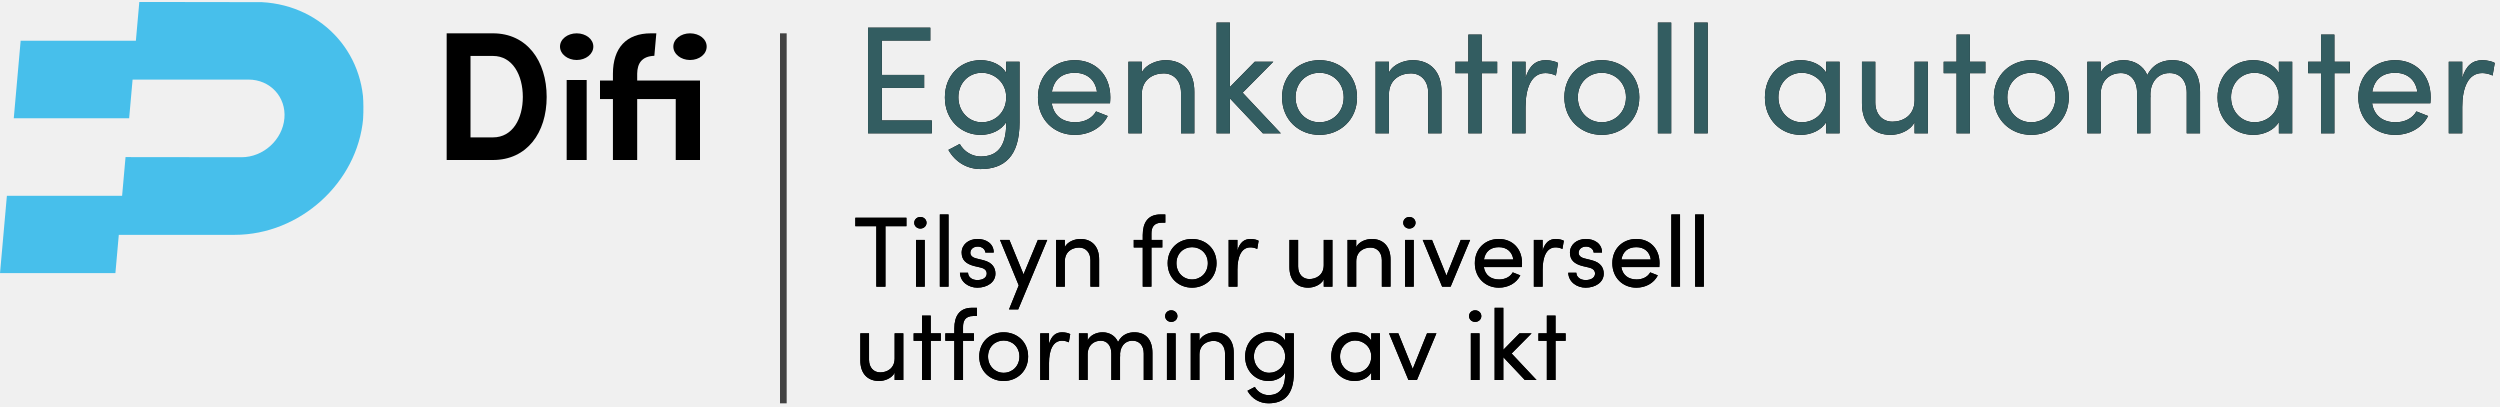
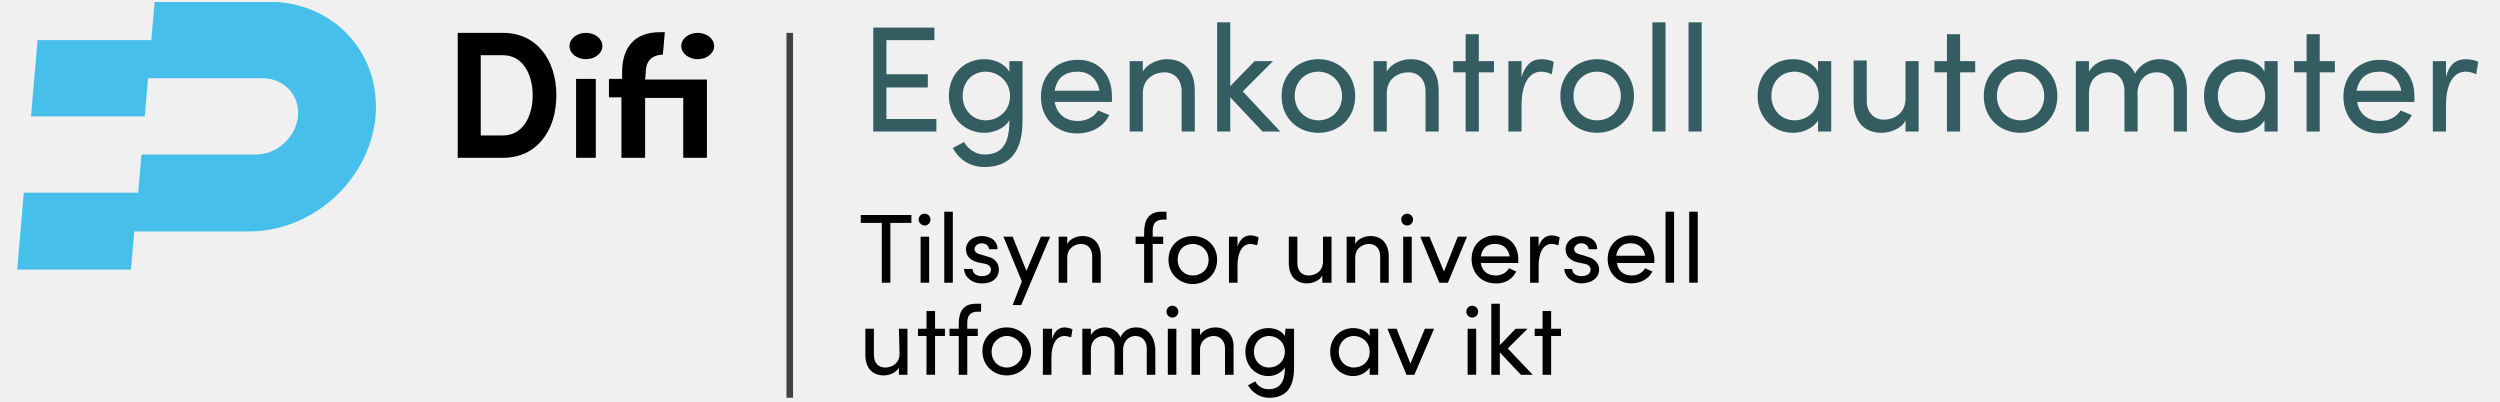
- <svg xmlns="http://www.w3.org/2000/svg" xmlns:xlink="http://www.w3.org/1999/xlink" width="375px" height="61px" viewBox="0 0 375 61" version="1.1">
-   <defs>
-     <path d="M7.965,0.665 L7.965,1.925 L4.815,1.925 L4.815,11 L3.45,11 L3.45,1.925 L0.3,1.925 L0.3,0.665 L7.965,0.665 Z M10.05,2.285 C9.555,2.285 9.135,1.91 9.135,1.415 C9.135,0.92 9.555,0.545 10.05,0.545 C10.56,0.545 10.98,0.92 10.98,1.415 C10.98,1.91 10.56,2.285 10.05,2.285 Z M9.405,11 L9.405,3.995 L10.71,3.995 L10.71,11 L9.405,11 Z M12.975,11 L12.975,0.17 L14.28,0.17 L14.28,11 L12.975,11 Z M18.6,11.15 C17.34,11.15 16.05,10.355 15.99,8.915 L17.205,8.915 C17.22,9.515 17.745,10.01 18.6,10.01 C19.485,10.01 20.01,9.605 20.01,9.035 C20.01,8.51 19.605,8.24 19.05,8.12 L18.09,7.895 C16.92,7.58 16.245,7.01 16.245,5.885 C16.245,4.73 17.235,3.845 18.645,3.845 C19.83,3.845 21.06,4.475 21.06,5.885 L19.8,5.885 C19.785,5.345 19.23,4.985 18.675,4.985 C18,4.985 17.55,5.39 17.55,5.93 C17.55,6.41 18,6.665 18.45,6.77 L19.485,7.025 C20.94,7.385 21.315,8.255 21.315,9.05 C21.315,10.355 20.055,11.15 18.6,11.15 Z M27.675,3.995 L29.085,3.995 L24.735,14.405 L23.355,14.405 L24.81,10.805 L22.005,3.995 L23.415,3.995 L25.53,9.155 L27.675,3.995 Z M34.05,3.845 C35.79,3.845 36.885,4.985 36.87,6.95 L36.87,11 L35.565,11 L35.565,7.025 C35.565,5.855 34.845,5.135 33.87,5.135 C32.895,5.135 31.725,5.69 31.725,7.205 L31.725,11 L30.42,11 L30.42,3.995 L31.725,3.995 L31.725,5.06 C32.145,4.205 33.285,3.845 34.05,3.845 Z M46.275,1.4 C45.03,1.4 44.7,2.165 44.715,3.08 L44.715,3.995 L46.35,3.995 L46.35,5.12 L44.715,5.12 L44.715,11 L43.41,11 L43.41,5.12 L42.06,5.12 L42.06,3.995 L43.41,3.995 L43.41,3.26 C43.41,1.43 44.175,0.17 46.05,0.17 L46.8,0.17 L46.8,1.4 L46.275,1.4 Z M50.805,11.15 C48.81,11.15 47.145,9.695 47.145,7.475 C47.145,5.255 48.81,3.845 50.805,3.845 C52.8,3.845 54.48,5.255 54.48,7.475 C54.48,9.695 52.8,11.15 50.805,11.15 Z M50.805,9.92 C52.095,9.92 53.175,8.93 53.175,7.475 C53.175,6.035 52.095,5.075 50.805,5.075 C49.53,5.075 48.465,6.035 48.465,7.475 C48.465,8.93 49.53,9.92 50.805,9.92 Z M59.58,3.845 C60.075,3.845 60.585,3.98 60.795,4.115 L60.585,5.345 C60.21,5.165 59.835,5.105 59.565,5.105 C58.17,5.105 57.615,6.59 57.615,8.435 L57.615,11 L56.295,11 L56.295,3.995 L57.615,3.995 L57.615,5.585 C57.975,4.355 58.65,3.845 59.58,3.845 Z M70.56,3.995 L71.865,3.995 L71.865,11 L70.56,11 L70.56,9.905 C70.14,10.775 69.015,11.15 68.235,11.15 C66.48,11.15 65.4,10.01 65.415,8.045 L65.415,3.995 L66.72,3.995 L66.72,7.97 C66.72,9.14 67.425,9.86 68.4,9.86 C69.375,9.86 70.545,9.305 70.56,7.79 L70.56,3.995 Z M77.76,3.845 C79.5,3.845 80.595,4.985 80.58,6.95 L80.58,11 L79.275,11 L79.275,7.025 C79.275,5.855 78.555,5.135 77.58,5.135 C76.605,5.135 75.435,5.69 75.435,7.205 L75.435,11 L74.13,11 L74.13,3.995 L75.435,3.995 L75.435,5.06 C75.855,4.205 76.995,3.845 77.76,3.845 Z M83.4,2.285 C82.905,2.285 82.485,1.91 82.485,1.415 C82.485,0.92 82.905,0.545 83.4,0.545 C83.91,0.545 84.33,0.92 84.33,1.415 C84.33,1.91 83.91,2.285 83.4,2.285 Z M82.755,11 L82.755,3.995 L84.06,3.995 L84.06,11 L82.755,11 Z M91.11,3.995 L92.52,3.995 L89.595,11 L88.32,11 L85.41,3.995 L86.805,3.995 L88.965,9.335 L91.11,3.995 Z M100.305,7.475 C100.305,7.67 100.29,7.865 100.275,8.06 L94.575,8.06 C94.77,9.305 95.67,9.92 96.87,9.92 C97.725,9.92 98.52,9.56 98.91,8.855 L100.05,9.305 C99.435,10.52 98.175,11.15 96.825,11.15 C94.83,11.15 93.225,9.695 93.225,7.475 C93.225,5.255 94.83,3.845 96.825,3.845 C98.82,3.845 100.305,5.255 100.305,7.475 Z M94.59,6.935 L99,6.935 C98.835,5.735 97.98,5.075 96.825,5.075 C95.64,5.075 94.8,5.675 94.59,6.935 Z M105.36,3.845 C105.855,3.845 106.365,3.98 106.575,4.115 L106.365,5.345 C105.99,5.165 105.615,5.105 105.345,5.105 C103.95,5.105 103.395,6.59 103.395,8.435 L103.395,11 L102.075,11 L102.075,3.995 L103.395,3.995 L103.395,5.585 C103.755,4.355 104.43,3.845 105.36,3.845 Z M109.845,11.15 C108.585,11.15 107.295,10.355 107.235,8.915 L108.45,8.915 C108.465,9.515 108.99,10.01 109.845,10.01 C110.73,10.01 111.255,9.605 111.255,9.035 C111.255,8.51 110.85,8.24 110.295,8.12 L109.335,7.895 C108.165,7.58 107.49,7.01 107.49,5.885 C107.49,4.73 108.48,3.845 109.89,3.845 C111.075,3.845 112.305,4.475 112.305,5.885 L111.045,5.885 C111.03,5.345 110.475,4.985 109.92,4.985 C109.245,4.985 108.795,5.39 108.795,5.93 C108.795,6.41 109.245,6.665 109.695,6.77 L110.73,7.025 C112.185,7.385 112.56,8.255 112.56,9.05 C112.56,10.355 111.3,11.15 109.845,11.15 Z M120.93,7.475 C120.93,7.67 120.915,7.865 120.9,8.06 L115.2,8.06 C115.395,9.305 116.295,9.92 117.495,9.92 C118.35,9.92 119.145,9.56 119.535,8.855 L120.675,9.305 C120.06,10.52 118.8,11.15 117.45,11.15 C115.455,11.15 113.85,9.695 113.85,7.475 C113.85,5.255 115.455,3.845 117.45,3.845 C119.445,3.845 120.93,5.255 120.93,7.475 Z M115.215,6.935 L119.625,6.935 C119.46,5.735 118.605,5.075 117.45,5.075 C116.265,5.075 115.425,5.675 115.215,6.935 Z M122.7,11 L122.7,0.17 L124.005,0.17 L124.005,11 L122.7,11 Z M126.27,11 L126.27,0.17 L127.575,0.17 L127.575,11 L126.27,11 Z" id="path-1" />
-     <path d="M6.195,17.995 L7.5,17.995 L7.5,25 L6.195,25 L6.195,23.905 C5.775,24.775 4.65,25.15 3.87,25.15 C2.115,25.15 1.035,24.01 1.05,22.045 L1.05,17.995 L2.355,17.995 L2.355,21.97 C2.355,23.14 3.06,23.86 4.035,23.86 C5.01,23.86 6.18,23.305 6.195,21.79 L6.195,17.995 Z M13.125,17.995 L13.125,19.12 L11.61,19.12 L11.61,25 L10.305,25 L10.305,19.12 L9.045,19.12 L9.045,17.995 L10.305,17.995 L10.305,15.34 L11.61,15.34 L11.61,17.995 L13.125,17.995 Z M18.015,15.4 C16.77,15.4 16.44,16.165 16.455,17.08 L16.455,17.995 L18.09,17.995 L18.09,19.12 L16.455,19.12 L16.455,25 L15.15,25 L15.15,19.12 L13.8,19.12 L13.8,17.995 L15.15,17.995 L15.15,17.26 C15.15,15.43 15.915,14.17 17.79,14.17 L18.54,14.17 L18.54,15.4 L18.015,15.4 Z M22.545,25.15 C20.55,25.15 18.885,23.695 18.885,21.475 C18.885,19.255 20.55,17.845 22.545,17.845 C24.54,17.845 26.22,19.255 26.22,21.475 C26.22,23.695 24.54,25.15 22.545,25.15 Z M22.545,23.92 C23.835,23.92 24.915,22.93 24.915,21.475 C24.915,20.035 23.835,19.075 22.545,19.075 C21.27,19.075 20.205,20.035 20.205,21.475 C20.205,22.93 21.27,23.92 22.545,23.92 Z M31.32,17.845 C31.815,17.845 32.325,17.98 32.535,18.115 L32.325,19.345 C31.95,19.165 31.575,19.105 31.305,19.105 C29.91,19.105 29.355,20.59 29.355,22.435 L29.355,25 L28.035,25 L28.035,17.995 L29.355,17.995 L29.355,19.585 C29.715,18.355 30.39,17.845 31.32,17.845 Z M42.15,17.845 C43.905,17.845 44.865,18.985 44.865,20.95 L44.865,25 L43.56,25 L43.56,21.025 C43.56,19.855 42.915,19.105 41.895,19.105 C40.65,19.09 39.9,20.14 40.02,21.49 L40.005,21.43 L40.005,25 L38.7,25 L38.7,21.025 C38.7,19.84 38.055,19.105 37.125,19.105 C36.135,19.105 35.145,19.72 35.145,21.205 L35.145,25 L33.84,25 L33.84,17.995 L35.145,17.995 L35.145,19.06 C35.505,18.31 36.405,17.845 37.395,17.845 C38.415,17.845 39.3,18.37 39.705,19.3 C40.335,18.055 41.445,17.845 42.15,17.845 Z M47.685,16.285 C47.19,16.285 46.77,15.91 46.77,15.415 C46.77,14.92 47.19,14.545 47.685,14.545 C48.195,14.545 48.615,14.92 48.615,15.415 C48.615,15.91 48.195,16.285 47.685,16.285 Z M47.04,25 L47.04,17.995 L48.345,17.995 L48.345,25 L47.04,25 Z M54.24,17.845 C55.98,17.845 57.075,18.985 57.06,20.95 L57.06,25 L55.755,25 L55.755,21.025 C55.755,19.855 55.035,19.135 54.06,19.135 C53.085,19.135 51.915,19.69 51.915,21.205 L51.915,25 L50.61,25 L50.61,17.995 L51.915,17.995 L51.915,19.06 C52.335,18.205 53.475,17.845 54.24,17.845 Z M64.77,17.995 L66.075,17.995 L66.075,23.935 C66.075,27.25 64.575,28.495 62.265,28.495 C60.99,28.495 59.805,27.85 59.115,26.62 L60.225,26.035 C60.66,26.83 61.485,27.265 62.265,27.265 C63.81,27.265 64.77,26.395 64.77,24.025 L64.77,23.89 C64.305,24.7 63.285,25.15 62.28,25.15 C60.36,25.15 58.77,23.695 58.77,21.49 C58.77,19.27 60.345,17.845 62.265,17.845 C63.315,17.845 64.305,18.28 64.77,19.09 L64.77,17.995 Z M62.385,23.92 C63.645,23.92 64.77,22.975 64.77,21.475 C64.77,19.96 63.54,19.075 62.385,19.075 C61.11,19.075 60.09,20.065 60.09,21.475 C60.09,22.87 61.11,23.92 62.385,23.92 Z M77.685,17.995 L78.99,17.995 L78.99,25 L77.685,25 L77.685,23.89 C77.22,24.7 76.2,25.15 75.195,25.15 C73.275,25.15 71.685,23.695 71.685,21.49 C71.685,19.27 73.26,17.845 75.18,17.845 C76.23,17.845 77.22,18.265 77.685,19.09 L77.685,17.995 Z M75.3,23.92 C76.56,23.92 77.685,22.975 77.685,21.475 C77.685,19.96 76.455,19.075 75.3,19.075 C74.025,19.075 73.005,20.065 73.005,21.475 C73.005,22.87 74.025,23.92 75.3,23.92 Z M86.055,17.995 L87.465,17.995 L84.54,25 L83.265,25 L80.355,17.995 L81.75,17.995 L83.91,23.335 L86.055,17.995 Z M93.27,16.285 C92.775,16.285 92.355,15.91 92.355,15.415 C92.355,14.92 92.775,14.545 93.27,14.545 C93.78,14.545 94.2,14.92 94.2,15.415 C94.2,15.91 93.78,16.285 93.27,16.285 Z M92.625,25 L92.625,17.995 L93.93,17.995 L93.93,25 L92.625,25 Z M102.48,25 L100.725,25 L97.5,21.58 L97.5,25 L96.195,25 L96.195,14.17 L97.5,14.17 L97.5,20.47 L99.93,17.995 L101.745,17.995 L98.745,21.025 L102.48,25 Z M106.845,17.995 L106.845,19.12 L105.33,19.12 L105.33,25 L104.025,25 L104.025,19.12 L102.765,19.12 L102.765,17.995 L104.025,17.995 L104.025,15.34 L105.33,15.34 L105.33,17.995 L106.845,17.995 Z" id="path-2" />
-     <path d="M4.278,15.068 L11.776,15.068 L11.776,17 L2.208,17 L2.208,1.153 L11.546,1.153 L11.546,3.085 L4.278,3.085 L4.278,8.237 L10.626,8.237 L10.626,10.192 L4.278,10.192 L4.278,15.068 Z M22.931,6.259 L24.932,6.259 L24.932,15.367 C24.932,20.45 22.632,22.359 19.09,22.359 C17.135,22.359 15.318,21.37 14.26,19.484 L15.962,18.587 C16.629,19.806 17.894,20.473 19.09,20.473 C21.459,20.473 22.931,19.139 22.931,15.505 L22.931,15.298 C22.218,16.54 20.654,17.23 19.113,17.23 C16.169,17.23 13.731,14.999 13.731,11.618 C13.731,8.214 16.146,6.029 19.09,6.029 C20.7,6.029 22.218,6.696 22.931,7.938 L22.931,6.259 Z M19.274,15.344 C21.206,15.344 22.931,13.895 22.931,11.595 C22.931,9.272 21.045,7.915 19.274,7.915 C17.319,7.915 15.755,9.433 15.755,11.595 C15.755,13.734 17.319,15.344 19.274,15.344 Z M38.548,11.595 C38.548,11.894 38.525,12.193 38.502,12.492 L29.762,12.492 C30.061,14.401 31.441,15.344 33.281,15.344 C34.592,15.344 35.811,14.792 36.409,13.711 L38.157,14.401 C37.214,16.264 35.282,17.23 33.212,17.23 C30.153,17.23 27.692,14.999 27.692,11.595 C27.692,8.191 30.153,6.029 33.212,6.029 C36.271,6.029 38.548,8.191 38.548,11.595 Z M29.785,10.767 L36.547,10.767 C36.294,8.927 34.983,7.915 33.212,7.915 C31.395,7.915 30.107,8.835 29.785,10.767 Z M46.828,6.029 C49.496,6.029 51.175,7.777 51.152,10.79 L51.152,17 L49.151,17 L49.151,10.905 C49.151,9.111 48.047,8.007 46.552,8.007 C45.057,8.007 43.263,8.858 43.263,11.181 L43.263,17 L41.262,17 L41.262,6.259 L43.263,6.259 L43.263,7.892 C43.907,6.581 45.655,6.029 46.828,6.029 Z M64.124,17 L61.433,17 L56.488,11.756 L56.488,17 L54.487,17 L54.487,0.394 L56.488,0.394 L56.488,10.054 L60.214,6.259 L62.997,6.259 L58.397,10.905 L64.124,17 Z M69.92,17.23 C66.861,17.23 64.308,14.999 64.308,11.595 C64.308,8.191 66.861,6.029 69.92,6.029 C72.979,6.029 75.555,8.191 75.555,11.595 C75.555,14.999 72.979,17.23 69.92,17.23 Z M69.92,15.344 C71.898,15.344 73.554,13.826 73.554,11.595 C73.554,9.387 71.898,7.915 69.92,7.915 C67.965,7.915 66.332,9.387 66.332,11.595 C66.332,13.826 67.965,15.344 69.92,15.344 Z M83.904,6.029 C86.572,6.029 88.251,7.777 88.228,10.79 L88.228,17 L86.227,17 L86.227,10.905 C86.227,9.111 85.123,8.007 83.628,8.007 C82.133,8.007 80.339,8.858 80.339,11.181 L80.339,17 L78.338,17 L78.338,6.259 L80.339,6.259 L80.339,7.892 C80.983,6.581 82.731,6.029 83.904,6.029 Z M96.577,6.259 L96.577,7.984 L94.254,7.984 L94.254,17 L92.253,17 L92.253,7.984 L90.321,7.984 L90.321,6.259 L92.253,6.259 L92.253,2.188 L94.254,2.188 L94.254,6.259 L96.577,6.259 Z M103.845,6.029 C104.604,6.029 105.386,6.236 105.708,6.443 L105.386,8.329 C104.811,8.053 104.236,7.961 103.822,7.961 C101.683,7.961 100.832,10.238 100.832,13.067 L100.832,17 L98.808,17 L98.808,6.259 L100.832,6.259 L100.832,8.697 C101.384,6.811 102.419,6.029 103.845,6.029 Z M112.263,17.23 C109.204,17.23 106.651,14.999 106.651,11.595 C106.651,8.191 109.204,6.029 112.263,6.029 C115.322,6.029 117.898,8.191 117.898,11.595 C117.898,14.999 115.322,17.23 112.263,17.23 Z M112.263,15.344 C114.241,15.344 115.897,13.826 115.897,11.595 C115.897,9.387 114.241,7.915 112.263,7.915 C110.308,7.915 108.675,9.387 108.675,11.595 C108.675,13.826 110.308,15.344 112.263,15.344 Z M120.681,17 L120.681,0.394 L122.682,0.394 L122.682,17 L120.681,17 Z M126.155,17 L126.155,0.394 L128.156,0.394 L128.156,17 L126.155,17 Z M145.935,6.259 L147.936,6.259 L147.936,17 L145.935,17 L145.935,15.298 C145.222,16.54 143.658,17.23 142.117,17.23 C139.173,17.23 136.735,14.999 136.735,11.618 C136.735,8.214 139.15,6.029 142.094,6.029 C143.704,6.029 145.222,6.673 145.935,7.938 L145.935,6.259 Z M142.278,15.344 C144.21,15.344 145.935,13.895 145.935,11.595 C145.935,9.272 144.049,7.915 142.278,7.915 C140.323,7.915 138.759,9.433 138.759,11.595 C138.759,13.734 140.323,15.344 142.278,15.344 Z M159.183,6.259 L161.184,6.259 L161.184,17 L159.183,17 L159.183,15.321 C158.539,16.655 156.814,17.23 155.618,17.23 C152.927,17.23 151.271,15.482 151.294,12.469 L151.294,6.259 L153.295,6.259 L153.295,12.354 C153.295,14.148 154.376,15.252 155.871,15.252 C157.366,15.252 159.16,14.401 159.183,12.078 L159.183,6.259 Z M169.809,6.259 L169.809,7.984 L167.486,7.984 L167.486,17 L165.485,17 L165.485,7.984 L163.553,7.984 L163.553,6.259 L165.485,6.259 L165.485,2.188 L167.486,2.188 L167.486,6.259 L169.809,6.259 Z M176.686,17.23 C173.627,17.23 171.074,14.999 171.074,11.595 C171.074,8.191 173.627,6.029 176.686,6.029 C179.745,6.029 182.321,8.191 182.321,11.595 C182.321,14.999 179.745,17.23 176.686,17.23 Z M176.686,15.344 C178.664,15.344 180.32,13.826 180.32,11.595 C180.32,9.387 178.664,7.915 176.686,7.915 C174.731,7.915 173.098,9.387 173.098,11.595 C173.098,13.826 174.731,15.344 176.686,15.344 Z M197.846,6.029 C200.537,6.029 202.009,7.777 202.009,10.79 L202.009,17 L200.008,17 L200.008,10.905 C200.008,9.111 199.019,7.961 197.455,7.961 C195.546,7.938 194.396,9.548 194.58,11.618 L194.557,11.526 L194.557,17 L192.556,17 L192.556,10.905 C192.556,9.088 191.567,7.961 190.141,7.961 C188.623,7.961 187.105,8.904 187.105,11.181 L187.105,17 L185.104,17 L185.104,6.259 L187.105,6.259 L187.105,7.892 C187.657,6.742 189.037,6.029 190.555,6.029 C192.119,6.029 193.476,6.834 194.097,8.26 C195.063,6.351 196.765,6.029 197.846,6.029 Z M213.831,6.259 L215.832,6.259 L215.832,17 L213.831,17 L213.831,15.298 C213.118,16.54 211.554,17.23 210.013,17.23 C207.069,17.23 204.631,14.999 204.631,11.618 C204.631,8.214 207.046,6.029 209.99,6.029 C211.6,6.029 213.118,6.673 213.831,7.938 L213.831,6.259 Z M210.174,15.344 C212.106,15.344 213.831,13.895 213.831,11.595 C213.831,9.272 211.945,7.915 210.174,7.915 C208.219,7.915 206.655,9.433 206.655,11.595 C206.655,13.734 208.219,15.344 210.174,15.344 Z M224.48,6.259 L224.48,7.984 L222.157,7.984 L222.157,17 L220.156,17 L220.156,7.984 L218.224,7.984 L218.224,6.259 L220.156,6.259 L220.156,2.188 L222.157,2.188 L222.157,6.259 L224.48,6.259 Z M236.601,11.595 C236.601,11.894 236.578,12.193 236.555,12.492 L227.815,12.492 C228.114,14.401 229.494,15.344 231.334,15.344 C232.645,15.344 233.864,14.792 234.462,13.711 L236.21,14.401 C235.267,16.264 233.335,17.23 231.265,17.23 C228.206,17.23 225.745,14.999 225.745,11.595 C225.745,8.191 228.206,6.029 231.265,6.029 C234.324,6.029 236.601,8.191 236.601,11.595 Z M227.838,10.767 L234.6,10.767 C234.347,8.927 233.036,7.915 231.265,7.915 C229.448,7.915 228.16,8.835 227.838,10.767 Z M244.352,6.029 C245.111,6.029 245.893,6.236 246.215,6.443 L245.893,8.329 C245.318,8.053 244.743,7.961 244.329,7.961 C242.19,7.961 241.339,10.238 241.339,13.067 L241.339,17 L239.315,17 L239.315,6.259 L241.339,6.259 L241.339,8.697 C241.891,6.811 242.926,6.029 244.352,6.029 Z" id="path-3" />
-     <polygon id="path-4" points="9.90990991e-05 0.295 54.546 0.295 54.546 41 9.90990991e-05 41" />
-     <polygon id="path-6" points="0 44 111 44 111 -3.55271368e-15 0 -3.55271368e-15" />
-     <polygon id="path-8" points="0 44 111 44 111 -3.55271368e-15 0 -3.55271368e-15" />
-     <polygon id="path-10" points="0 44 111 44 111 -3.55271368e-15 0 -3.55271368e-15" />
-     <polygon id="path-12" points="0 44 111 44 111 -3.55271368e-15 0 -3.55271368e-15" />
-   </defs>
-   <g id="Page-1" stroke="none" stroke-width="1" fill="none" fill-rule="evenodd">
-     <g id="difi-logo" transform="translate(-3, -2)">
-       <g id="Tilsyn-for-universel" transform="translate(131, 34)" fill="#000000">
-         <g id="Tilsyn-for-universell">
-           <use xlink:href="#path-1" />
-           <use xlink:href="#path-1" />
-         </g>
-         <g id="utforming-av-ikt">
-           <use xlink:href="#path-2" />
-           <use xlink:href="#path-2" />
-         </g>
-       </g>
-       <polygon id="Path-13" fill="#424242" fill-rule="nonzero" points="120 7 121 7 121 62.5 120 62.5" />
-       <g id="Egenkontroll-automat" transform="translate(131, 5)">
-         <g id="Egenkontroll-automater">
-           <use fill="#000000" xlink:href="#path-3" />
-           <use fill="#335D61" xlink:href="#path-3" />
-         </g>
-       </g>
-       <g id="Difilogo">
-         <g id="Group-3" transform="translate(3, 2)">
-           <g id="Fill-1-Clipped">
-             <mask id="mask-5" fill="white">
-               <use xlink:href="#path-4" />
-             </mask>
-             <g id="path-1" />
-             <path d="M39.269,0.322 L20.898,0.295 L20.381,6.109 L3.098,6.109 L2.066,17.74 L19.373,17.74 L19.888,11.936 L37.264,11.936 C40.529,11.936 42.945,14.544 42.659,17.76 C42.373,20.976 39.495,23.584 36.229,23.584 L18.831,23.564 L18.316,29.37 L1.033,29.37 L9.90990991e-05,41 L17.307,41 L17.82,35.226 L35.196,35.226 C44.988,35.226 53.62,27.406 54.477,17.76 C55.305,8.436 48.564,0.82 39.269,0.322" id="Fill-1" fill="#47BFEB" mask="url(#mask-5)" />
-           </g>
-         </g>
-         <path d="M76.947,22.608 L73.576,22.608 L73.576,10.392 L76.947,10.392 C79.905,10.392 81.424,13.288 81.424,16.541 C81.424,19.795 79.905,22.608 76.947,22.608 M76.947,7 L70,7 L70,26 L76.947,26 C82.041,26 85,21.919 85,16.541 C85,11.136 82.041,7 76.947,7" id="Fill-4" fill="#000000" fill-rule="nonzero" />
-         <g id="Fill-6-Clipped">
-           <mask id="mask-7" fill="white">
-             <use xlink:href="#path-6" />
-           </mask>
-           <g id="path-3" />
-           <polygon id="Fill-6" fill="#000000" mask="url(#mask-7)" points="88 26 91 26 91 14 88 14" />
-         </g>
-         <g id="Fill-8-Clipped">
-           <mask id="mask-9" fill="white">
-             <use xlink:href="#path-8" />
-           </mask>
-           <g id="path-3" />
-           <path d="M89.5,7 C88.145,7 87,7.866 87,8.987 C87,10.108 88.145,11 89.5,11 C90.886,11 92,10.108 92,8.987 C92,7.866 90.886,7 89.5,7" id="Fill-8" fill="#000000" mask="url(#mask-9)" />
-         </g>
-         <g id="Fill-9-Clipped">
-           <mask id="mask-11" fill="white">
-             <use xlink:href="#path-10" />
-           </mask>
-           <g id="path-3" />
-           <path d="M106.5,11 C107.916,11 109,10.108 109,8.988 C109,7.866 107.916,7 106.5,7 C105.145,7 104,7.866 104,8.988 C104,10.108 105.145,11 106.5,11" id="Fill-9" fill="#000000" mask="url(#mask-11)" />
-         </g>
-         <g id="Fill-10-Clipped">
-           <mask id="mask-13" fill="white">
-             <use xlink:href="#path-12" />
-           </mask>
-           <g id="path-3" />
-           <path d="M98.578,13.036 C98.605,11.545 99.232,10.443 101.152,10.37 L101.449,7.001 L101.449,7 L100.633,7 C96.939,7 94.939,9.205 94.939,13.063 L94.939,14.075 L93,14.075 L93,16.859 L94.939,16.859 L94.939,26 L98.578,26 L98.578,16.859 L104.361,16.859 L104.361,26 L108,26 L108,14.075 L98.578,14.075 L98.578,13.036 Z" id="Fill-10" fill="#000000" mask="url(#mask-13)" />
-         </g>
-       </g>
-     </g>
+ <svg xmlns="http://www.w3.org/2000/svg" version="1.1" id="Lager_1" width="374px" height="60px" x="0px" y="0px" viewBox="0 0 375 61" style="enable-background:new 0 0 375 61;" xml:space="preserve">
+   <style type="text/css">
+ 	.st0{fill:#424242;}
+ 	.st1{fill-rule:evenodd;clip-rule:evenodd;fill:#335D61;}
+ 	.st2{fill-rule:evenodd;clip-rule:evenodd;fill:#47BFEB;}
+ 	.st3{fill-rule:evenodd;clip-rule:evenodd;}
+ </style>
+   <g id="difi-logo" transform="translate(-3, -2)">
+     <path d="M202.9,45v-7h-1.3v3.8c0,1.5-1.2,2.1-2.2,2.1s-1.7-0.7-1.7-1.9v-4h-1.3v4c0,2,1.1,3.1,2.8,3.1c0.8,0,1.9-0.4,2.3-1.2V45   H202.9z" />
+     <polygon points="154.4,48.4 155.7,48.4 160.1,38 158.7,38 156.5,43.2 154.4,38 153,38 155.8,44.8  " />
+     <path d="M152.3,43c0-0.8-0.4-1.7-1.8-2l-1-0.3c-0.5-0.1-0.9-0.4-0.9-0.8c0-0.5,0.5-0.9,1.1-0.9s1.1,0.4,1.1,0.9h1.3   c0-1.4-1.2-2-2.4-2c-1.4,0-2.4,0.9-2.4,2s0.7,1.7,1.8,2l1,0.2c0.6,0.1,1,0.4,1,0.9c0,0.6-0.5,1-1.4,1s-1.4-0.5-1.4-1.1H147   c0.1,1.4,1.4,2.2,2.6,2.2C151.1,45.2,152.3,44.4,152.3,43z" />
+     <rect x="144" y="34.2" width="1.3" height="10.8" />
+     <path d="M191.6,39.3l0.2-1.2c-0.2-0.1-0.7-0.3-1.2-0.3c-0.9,0-1.6,0.5-2,1.7V38h-1.3v7h1.3v-2.6c0-1.8,0.6-3.3,2-3.3   C190.8,39.1,191.2,39.2,191.6,39.3z" />
+     <path d="M141,36.3c0.5,0,0.9-0.4,0.9-0.9s-0.4-0.9-0.9-0.9s-0.9,0.4-0.9,0.9S140.6,36.3,141,36.3z" />
+     <polygon points="131.3,35.9 134.5,35.9 134.5,45 135.8,45 135.8,35.9 139,35.9 139,34.7 131.3,34.7  " />
+     <path d="M175.7,37.1c0-0.9,0.3-1.7,1.6-1.7h0.5v-1.2H177c-1.9,0-2.6,1.3-2.6,3.1V38h-1.3v1.1h1.3V45h1.3v-5.9h1.6V38h-1.6V37.1z" />
+     <rect x="140.4" y="38" width="1.3" height="7" />
+     <path d="M214.4,36.3c0.5,0,0.9-0.4,0.9-0.9s-0.4-0.9-0.9-0.9s-0.9,0.4-0.9,0.9S213.9,36.3,214.4,36.3z" />
+     <path d="M241.7,41l-1-0.3c-0.5-0.1-0.9-0.4-0.9-0.8c0-0.5,0.5-0.9,1.1-0.9s1.1,0.4,1.1,0.9h1.3c0-1.4-1.2-2-2.4-2   c-1.4,0-2.4,0.9-2.4,2s0.7,1.7,1.8,2l1,0.2c0.6,0.1,1,0.4,1,0.9c0,0.6-0.5,1-1.4,1s-1.4-0.5-1.4-1.1h-1.2c0.1,1.4,1.4,2.2,2.6,2.2   c1.5,0,2.7-0.8,2.7-2.1C243.6,42.3,243.2,41.4,241.7,41z" />
+     <path d="M234.4,42.4c0-1.8,0.6-3.3,2-3.3c0.3,0,0.6,0.1,1,0.2l0.2-1.2c-0.2-0.1-0.7-0.3-1.2-0.3c-0.9,0-1.6,0.5-2,1.7V38h-1.3v7   h1.3V42.4z" />
+     <path d="M248.5,37.8c-2,0-3.6,1.4-3.6,3.6c0,2.2,1.6,3.7,3.6,3.7c1.3,0,2.6-0.6,3.2-1.8l-1.1-0.5c-0.4,0.7-1.2,1.1-2,1.1   c-1.2,0-2.1-0.6-2.3-1.9h5.7c0-0.2,0-0.4,0-0.6C251.9,39.3,250.4,37.8,248.5,37.8z M246.2,40.9c0.2-1.3,1-1.9,2.2-1.9   s2,0.7,2.2,1.9H246.2z" />
+     <rect x="253.7" y="34.2" width="1.3" height="10.8" />
+     <rect x="257.3" y="34.2" width="1.3" height="10.8" />
+     <path d="M162.7,41.2c0-1.5,1.2-2.1,2.1-2.1c1,0,1.7,0.7,1.7,1.9v4h1.3v-4c0-2-1.1-3.1-2.8-3.1c-0.8,0-1.9,0.4-2.3,1.2V38h-1.3v7   h1.3V41.2z" />
+     <path d="M211.6,45v-4c0-2-1.1-3.1-2.8-3.1c-0.8,0-1.9,0.4-2.3,1.2V38h-1.3v7h1.3v-3.8c0-1.5,1.2-2.1,2.1-2.1c1,0,1.7,0.7,1.7,1.9v4   C210.3,45,211.6,45,211.6,45z" />
+     <polygon points="222.1,38 220,43.3 217.8,38 216.4,38 219.3,45 220.6,45 223.5,38  " />
+     <path d="M181.8,45.2c2,0,3.7-1.5,3.7-3.7s-1.7-3.6-3.7-3.6s-3.7,1.4-3.7,3.6C178.1,43.7,179.8,45.2,181.8,45.2z M181.8,39.1   c1.3,0,2.4,1,2.4,2.4c0,1.5-1.1,2.4-2.4,2.4c-1.3,0-2.3-1-2.3-2.4C179.5,40,180.5,39.1,181.8,39.1z" />
+     <rect x="213.8" y="38" width="1.3" height="7" />
+     <path d="M231,43.3l-1.1-0.5c-0.4,0.7-1.2,1.1-2,1.1c-1.2,0-2.1-0.6-2.3-1.9h5.7c0-0.2,0-0.4,0-0.6c0-2.2-1.5-3.6-3.5-3.6   s-3.6,1.4-3.6,3.6c0,2.2,1.6,3.7,3.6,3.7C229.2,45.2,230.4,44.5,231,43.3z M227.8,39.1c1.2,0,2,0.7,2.2,1.9h-4.4   C225.8,39.7,226.6,39.1,227.8,39.1z" />
+     <polygon points="142.6,49.3 141.3,49.3 141.3,52 140,52 140,53.1 141.3,53.1 141.3,59 142.6,59 142.6,53.1 144.1,53.1 144.1,52    142.6,52  " />
+     <path d="M137.2,55.8c0,1.5-1.2,2.1-2.2,2.1s-1.7-0.7-1.7-1.9v-4H132v4c0,2,1.1,3.1,2.8,3.1c0.8,0,1.9-0.4,2.3-1.2V59h1.3v-7h-1.3   L137.2,55.8L137.2,55.8z" />
+     <rect x="178" y="52" width="1.3" height="7" />
+     <path d="M224.3,48.5c-0.5,0-0.9,0.4-0.9,0.9s0.4,0.9,0.9,0.9s0.9-0.4,0.9-0.9S224.8,48.5,224.3,48.5z" />
+     <path d="M208.7,53.1c-0.5-0.8-1.5-1.2-2.5-1.2c-1.9,0-3.5,1.4-3.5,3.6c0,2.2,1.6,3.7,3.5,3.7c1,0,2-0.5,2.5-1.3V59h1.3v-7h-1.3   V53.1z M206.3,57.9c-1.3,0-2.3-1-2.3-2.4s1-2.4,2.3-2.4c1.2,0,2.4,0.9,2.4,2.4S207.6,57.9,206.3,57.9z" />
+     <polygon points="214.9,57.3 212.8,52 211.4,52 214.3,59 215.5,59 218.5,52 217.1,52  " />
+     <rect x="223.6" y="52" width="1.3" height="7" />
+     <polygon points="232.7,52 230.9,52 228.5,54.5 228.5,48.2 227.2,48.2 227.2,59 228.5,59 228.5,55.6 231.7,59 233.5,59 229.7,55     " />
+     <polygon points="236.3,49.3 235,49.3 235,52 233.8,52 233.8,53.1 235,53.1 235,59 236.3,59 236.3,53.1 237.8,53.1 237.8,52    236.3,52  " />
+     <path d="M185.2,51.8c-0.8,0-1.9,0.4-2.3,1.2v-1h-1.3v7h1.3v-3.8c0-1.5,1.2-2.1,2.1-2.1s1.7,0.7,1.7,1.9v4h1.3v-4   C188.1,53,187,51.8,185.2,51.8z" />
+     <path d="M160.4,53.6V52H159v7h1.3v-2.6c0-1.8,0.6-3.3,2-3.3c0.3,0,0.6,0.1,1,0.2l0.2-1.2c-0.2-0.1-0.7-0.3-1.2-0.3   C161.4,51.8,160.7,52.4,160.4,53.6z" />
+     <path d="M153.5,51.8c-2,0-3.7,1.4-3.7,3.6c0,2.2,1.7,3.7,3.7,3.7s3.7-1.5,3.7-3.7C157.2,53.3,155.5,51.8,153.5,51.8z M153.5,57.9   c-1.3,0-2.3-1-2.3-2.4s1.1-2.4,2.3-2.4c1.3,0,2.4,1,2.4,2.4S154.8,57.9,153.5,57.9z" />
+     <path d="M195.8,53.1c-0.5-0.8-1.5-1.2-2.5-1.2c-1.9,0-3.5,1.4-3.5,3.6c0,2.2,1.6,3.7,3.5,3.7c1,0,2-0.5,2.5-1.3V58   c0,2.4-1,3.2-2.5,3.2c-0.8,0-1.6-0.4-2-1.2l-1.1,0.6c0.7,1.2,1.9,1.9,3.2,1.9c2.3,0,3.8-1.2,3.8-4.6V52h-1.3L195.8,53.1L195.8,53.1   z M193.4,57.9c-1.3,0-2.3-1-2.3-2.4s1-2.4,2.3-2.4c1.2,0,2.4,0.9,2.4,2.4C195.8,57,194.6,57.9,193.4,57.9z" />
+     <path d="M173.2,51.8c-0.7,0-1.8,0.2-2.4,1.5c-0.4-0.9-1.3-1.5-2.3-1.5s-1.9,0.5-2.2,1.2v-1H165v7h1.3v-3.8c0-1.5,1-2.1,2-2.1   c0.9,0,1.6,0.7,1.6,1.9v4h1.3v-3.6v0.1c-0.1-1.3,0.6-2.4,1.9-2.4c1,0,1.7,0.8,1.7,1.9v4h1.3v-4C175.9,53,174.9,51.8,173.2,51.8z" />
+     <path d="M178.7,48.5c-0.5,0-0.9,0.4-0.9,0.9s0.4,0.9,0.9,0.9s0.9-0.4,0.9-0.9S179.2,48.5,178.7,48.5z" />
+     <path d="M146.2,51.3V52h-1.4v1.1h1.4V59h1.3v-5.9h1.6V52h-1.6v-0.9c0-0.9,0.3-1.7,1.6-1.7h0.5v-1.2h-0.8   C146.9,48.2,146.2,49.4,146.2,51.3z" />
+     <polygon id="Path-13" class="st0" points="120,7 121,7 121,62.5 120,62.5  " />
+     <path class="st1" d="M135.3,20.1h7.5V22h-9.6V6.2h9.3v1.9h-7.3v5.2h6.3v2h-6.3v4.8H135.3z M153.9,11.3h2v9.1c0,5.1-2.3,7-5.8,7   c-2,0-3.8-1-4.8-2.9l1.7-0.9c0.7,1.2,1.9,1.9,3.1,1.9c2.4,0,3.8-1.3,3.8-5v-0.2c-0.7,1.2-2.3,1.9-3.8,1.9c-2.9,0-5.4-2.2-5.4-5.6   s2.4-5.6,5.4-5.6c1.6,0,3.1,0.7,3.8,1.9V11.3z M150.3,20.3c1.9,0,3.7-1.4,3.7-3.7s-1.9-3.7-3.7-3.7c-2,0-3.5,1.5-3.5,3.7   C146.8,18.7,148.3,20.3,150.3,20.3z M169.5,16.6c0,0.3,0,0.6,0,0.9h-8.7c0.3,1.9,1.7,2.9,3.5,2.9c1.3,0,2.5-0.6,3.1-1.6l1.7,0.7   c-0.9,1.9-2.9,2.8-4.9,2.8c-3.1,0-5.5-2.2-5.5-5.6s2.5-5.6,5.5-5.6C167.3,11,169.5,13.2,169.5,16.6z M160.8,15.8h6.8   c-0.3-1.8-1.6-2.9-3.3-2.9C162.4,12.9,161.1,13.8,160.8,15.8z M177.8,11c2.7,0,4.3,1.7,4.3,4.8V22h-2v-6.1c0-1.8-1.1-2.9-2.6-2.9   s-3.3,0.9-3.3,3.2V22h-2V11.3h2v1.6C174.9,11.6,176.7,11,177.8,11z M195.1,22h-2.7l-4.9-5.2V22h-2V5.4h2v9.7l3.7-3.8h2.8l-4.6,4.6   L195.1,22z M200.9,22.2c-3.1,0-5.6-2.2-5.6-5.6s2.6-5.6,5.6-5.6s5.6,2.2,5.6,5.6S204,22.2,200.9,22.2z M200.9,20.3   c2,0,3.6-1.5,3.6-3.7s-1.7-3.7-3.6-3.7c-2,0-3.6,1.5-3.6,3.7C197.3,18.8,199,20.3,200.9,20.3z M214.9,11c2.7,0,4.3,1.7,4.3,4.8V22   h-2v-6.1c0-1.8-1.1-2.9-2.6-2.9s-3.3,0.9-3.3,3.2V22h-2V11.3h2v1.6C212,11.6,213.7,11,214.9,11z M227.6,11.3V13h-2.3v9h-2v-9h-1.9   v-1.7h1.9V7.2h2v4.1C225.3,11.3,227.6,11.3,227.6,11.3z M234.8,11c0.8,0,1.5,0.2,1.9,0.4l-0.3,1.9c-0.6-0.3-1.2-0.4-1.6-0.4   c-2.1,0-3,2.3-3,5.1v4h-2V11.3h2v2.4C232.4,11.8,233.4,11,234.8,11z M243.3,22.2c-3.1,0-5.6-2.2-5.6-5.6s2.6-5.6,5.6-5.6   s5.6,2.2,5.6,5.6S246.3,22.2,243.3,22.2z M243.3,20.3c2,0,3.6-1.5,3.6-3.7s-1.7-3.7-3.6-3.7c-2,0-3.6,1.5-3.6,3.7   S241.3,20.3,243.3,20.3z M251.7,22V5.4h2V22H251.7z M257.2,22V5.4h2V22H257.2z M276.9,11.3h2V22h-2v-1.7c-0.7,1.2-2.3,1.9-3.8,1.9   c-2.9,0-5.4-2.2-5.4-5.6s2.4-5.6,5.4-5.6c1.6,0,3.1,0.6,3.8,1.9V11.3z M273.3,20.3c1.9,0,3.7-1.4,3.7-3.7s-1.9-3.7-3.7-3.7   c-2,0-3.5,1.5-3.5,3.7C269.8,18.7,271.3,20.3,273.3,20.3z M290.2,11.3h2V22h-2v-1.7c-0.6,1.3-2.4,1.9-3.6,1.9   c-2.7,0-4.3-1.7-4.3-4.8v-6.2h2v6.1c0,1.8,1.1,2.9,2.6,2.9s3.3-0.9,3.3-3.2V11.3z M300.8,11.3V13h-2.3v9h-2v-9h-1.9v-1.7h1.9V7.2h2   v4.1C298.5,11.3,300.8,11.3,300.8,11.3z M307.7,22.2c-3.1,0-5.6-2.2-5.6-5.6s2.6-5.6,5.6-5.6s5.6,2.2,5.6,5.6   S310.7,22.2,307.7,22.2z M307.7,20.3c2,0,3.6-1.5,3.6-3.7s-1.7-3.7-3.6-3.7c-2,0-3.6,1.5-3.6,3.7S305.7,20.3,307.7,20.3z M328.8,11   c2.7,0,4.2,1.7,4.2,4.8V22h-2v-6.1c0-1.8-1-2.9-2.6-2.9c-1.9,0-3.1,1.6-2.9,3.7v-0.1V22h-2v-6.1c0-1.8-1-2.9-2.4-2.9   c-1.5,0-3,0.9-3,3.2V22h-2V11.3h2v1.6c0.6-1.1,1.9-1.9,3.5-1.9s2.9,0.8,3.5,2.2C326.1,11.4,327.8,11,328.8,11z M344.8,11.3h2V22h-2   v-1.7c-0.7,1.2-2.3,1.9-3.8,1.9c-2.9,0-5.4-2.2-5.4-5.6S338,11,341,11c1.6,0,3.1,0.6,3.8,1.9V11.3z M341.2,20.3   c1.9,0,3.7-1.4,3.7-3.7s-1.9-3.7-3.7-3.7c-2,0-3.5,1.5-3.5,3.7C337.7,18.7,339.2,20.3,341.2,20.3z M355.5,11.3V13h-2.3v9h-2v-9   h-1.9v-1.7h1.9V7.2h2v4.1C353.2,11.3,355.5,11.3,355.5,11.3z M367.6,16.6c0,0.3,0,0.6,0,0.9h-8.7c0.3,1.9,1.7,2.9,3.5,2.9   c1.3,0,2.5-0.6,3.1-1.6l1.7,0.7c-0.9,1.9-2.9,2.8-4.9,2.8c-3.1,0-5.5-2.2-5.5-5.6s2.5-5.6,5.5-5.6C365.3,11,367.6,13.2,367.6,16.6z    M358.8,15.8h6.8c-0.3-1.8-1.6-2.9-3.3-2.9C360.4,12.9,359.2,13.8,358.8,15.8z M375.4,11c0.8,0,1.5,0.2,1.9,0.4l-0.3,1.9   c-0.6-0.3-1.2-0.4-1.6-0.4c-2.1,0-3,2.3-3,5.1v4h-2V11.3h2v2.4C372.9,11.8,373.9,11,375.4,11z" />
+     <path id="Fill-1" class="st2" d="M42.3,2.3H23.9l-0.5,5.8H6.1l-1,11.6h17.3l0.5-5.8h17.4c3.3,0,5.7,2.6,5.4,5.8s-3.2,5.8-6.4,5.8   H21.9l-0.5,5.8H4L3,43h17.3l0.5-5.8h17.4c9.8,0,18.4-7.8,19.3-17.5C58.3,10.4,51.6,2.8,42.3,2.3" />
+     <path id="Fill-4" d="M76.9,22.6h-3.4V10.4h3.4c3,0,4.5,2.9,4.5,6.1S79.9,22.6,76.9,22.6 M76.9,7H70v19h6.9c5.1,0,8.1-4.1,8.1-9.5   S82,7,76.9,7" />
+     <polygon id="Fill-6" class="st3" points="88,26 91,26 91,14 88,14  " />
+     <path id="Fill-8" class="st3" d="M89.5,7C88.1,7,87,7.9,87,9s1.1,2,2.5,2S92,10.1,92,9S90.9,7,89.5,7" />
+     <path id="Fill-9" class="st3" d="M106.5,11c1.4,0,2.5-0.9,2.5-2s-1.1-2-2.5-2S104,7.9,104,9S105.1,11,106.5,11" />
+     <path id="Fill-10" class="st3" d="M98.6,13c0-1.5,0.7-2.6,2.6-2.7l0.3-3.4l0,0h-0.8C97,6.9,95,9.1,95,13v1h-2v2.8h1.9V26h3.6v-9.1   h5.8V26h3.6V14.1h-9.4L98.6,13L98.6,13z" />
  </g>
</svg>
